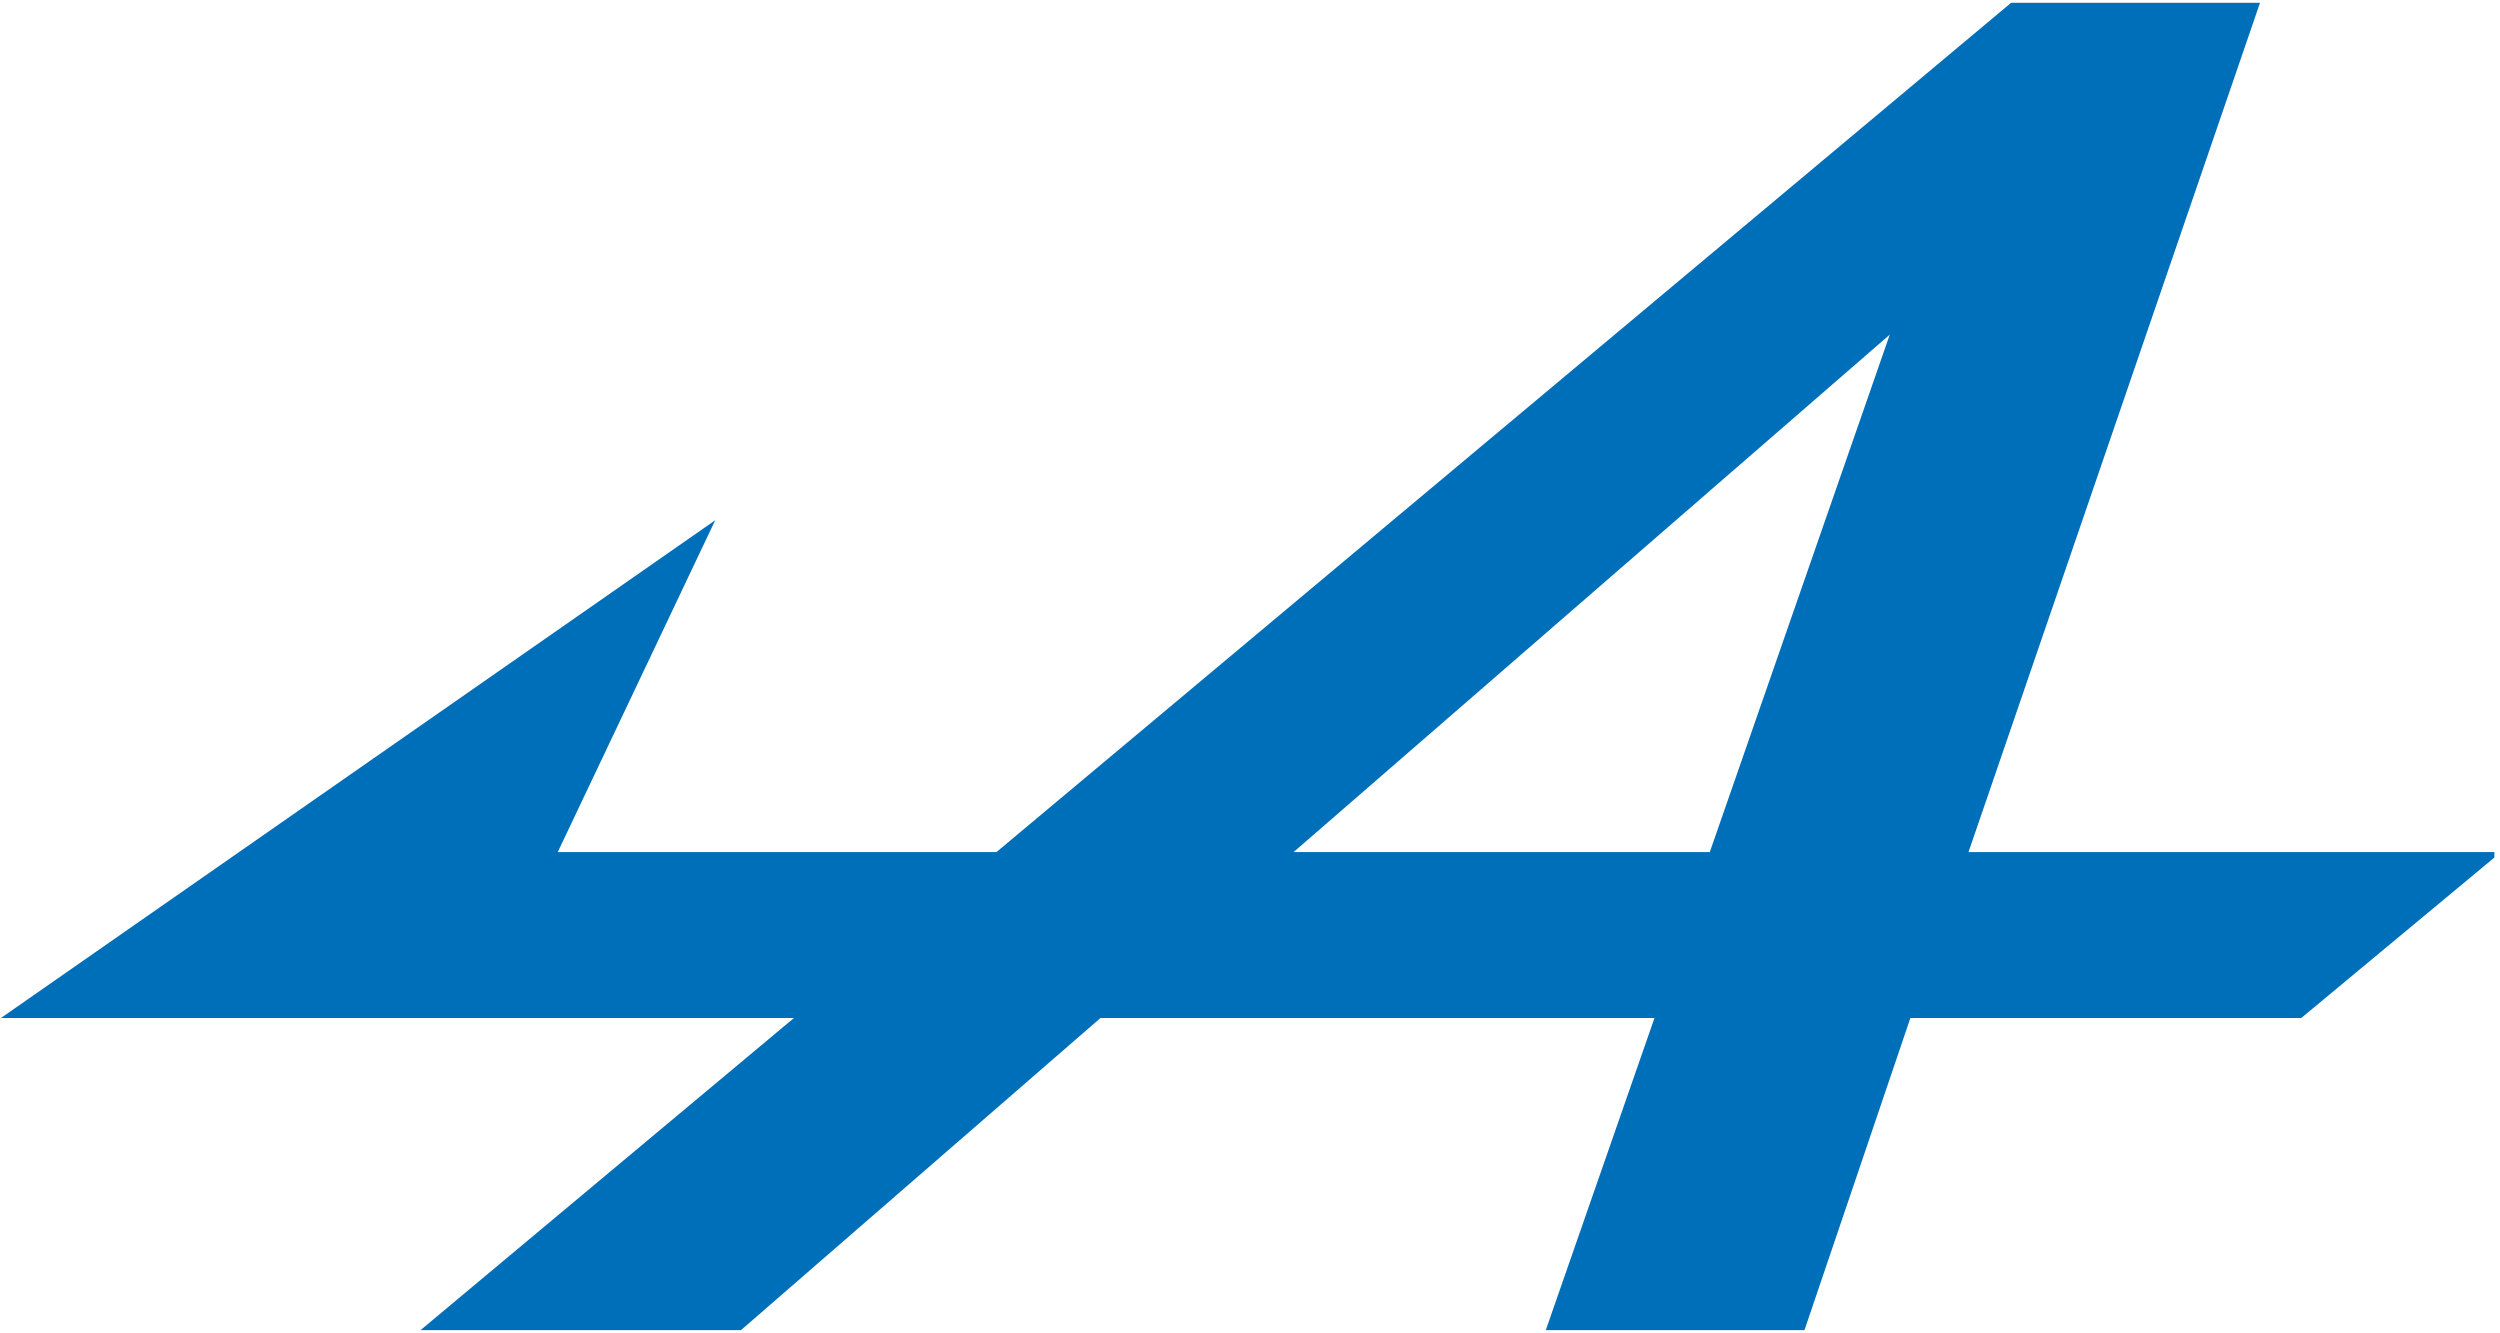
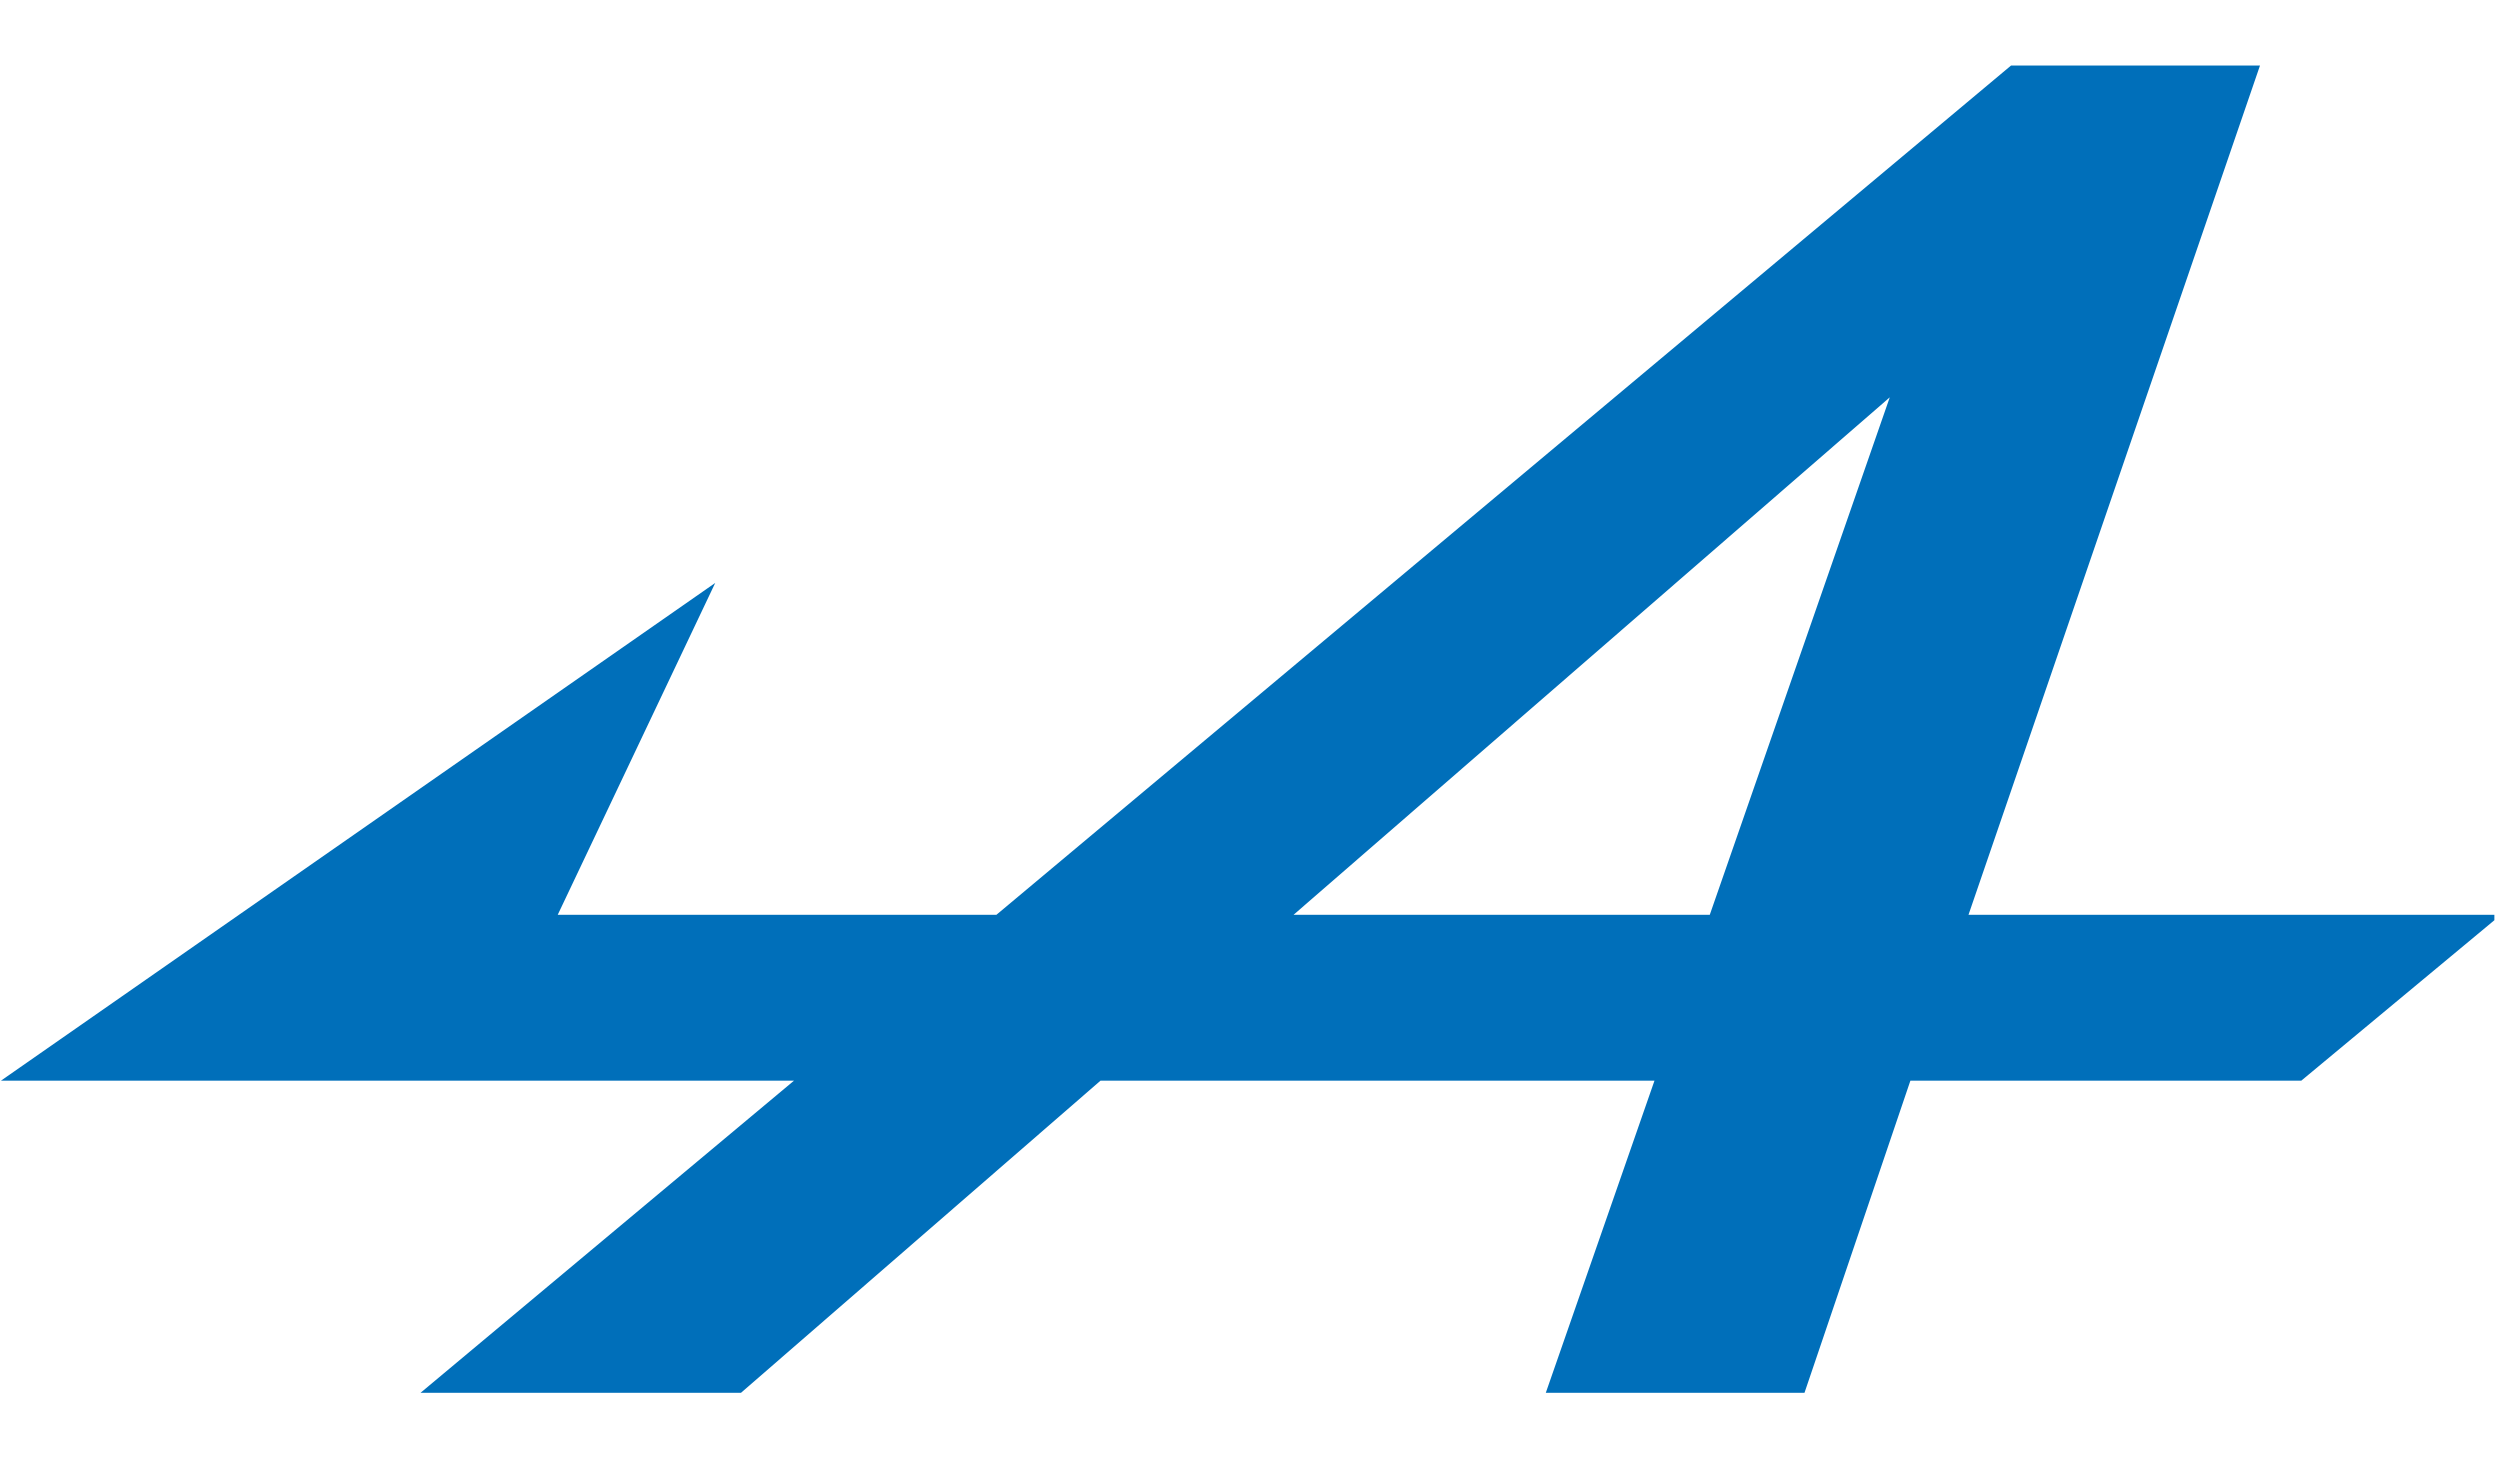
- <svg xmlns="http://www.w3.org/2000/svg" id="Layer_1" data-name="Layer 1" width="133.35" height="71.1" viewBox="0 0 133.35 71.1">
+ <svg xmlns="http://www.w3.org/2000/svg" width="1200" height="700" viewBox="0 0 133.35 71.1" version="1.1" id="Layer_1" data-name="Layer 1">
  <defs>
    <clipPath id="clip-path" transform="translate(-317.55 -348.45)">
      <rect x="317.4" y="348.6" width="133.2" height="70.8" style="fill:none" />
    </clipPath>
  </defs>
  <g id="layer1">
    <g id="g2999">
      <g style="clip-path:url(#clip-path)">
        <g id="g3001">
          <path id="path3007" d="M422.55,393.9l15.6-45.45H425l-54.3,45.45h-23.4l8.4-17.7-38.1,26.55h42.3l-20.1,16.8h17.1l19.35-16.8h29.55l-5.85,16.8h13.8l5.7-16.8h20.85l10.65-8.85Zm-13.8,0h-22.2l31.8-27.6" transform="translate(-317.55 -348.45)" style="fill:#006fba" />
        </g>
      </g>
    </g>
  </g>
</svg>
